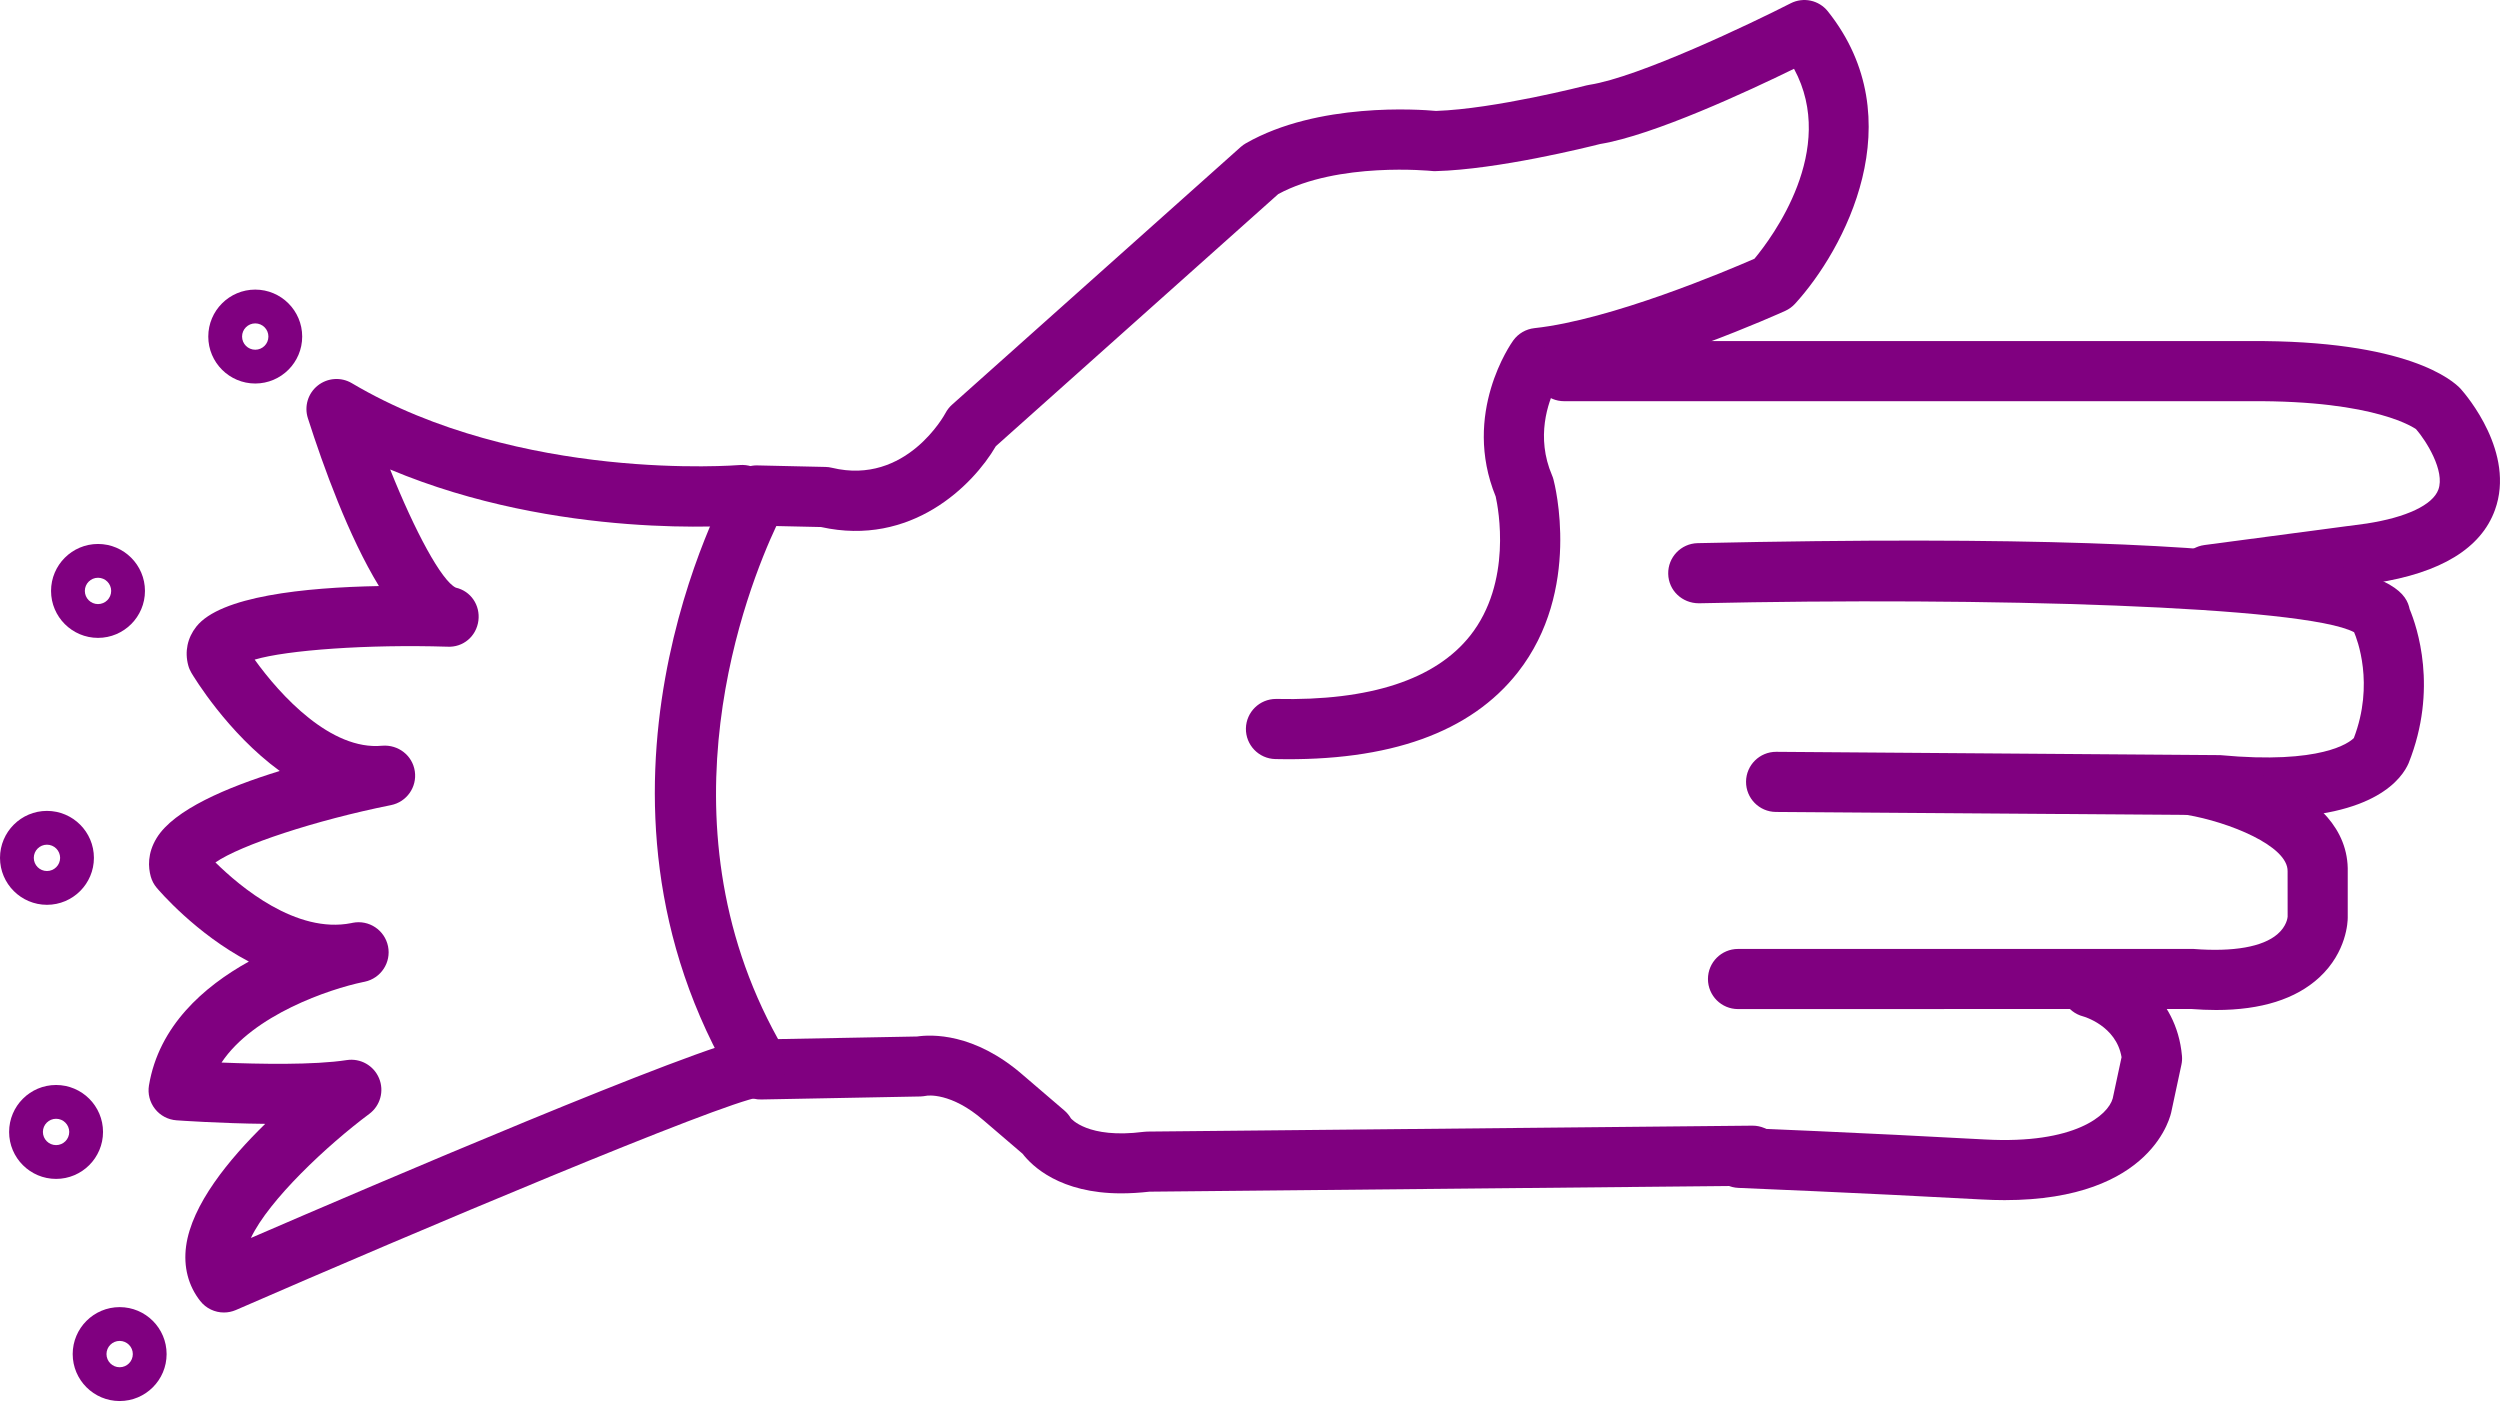
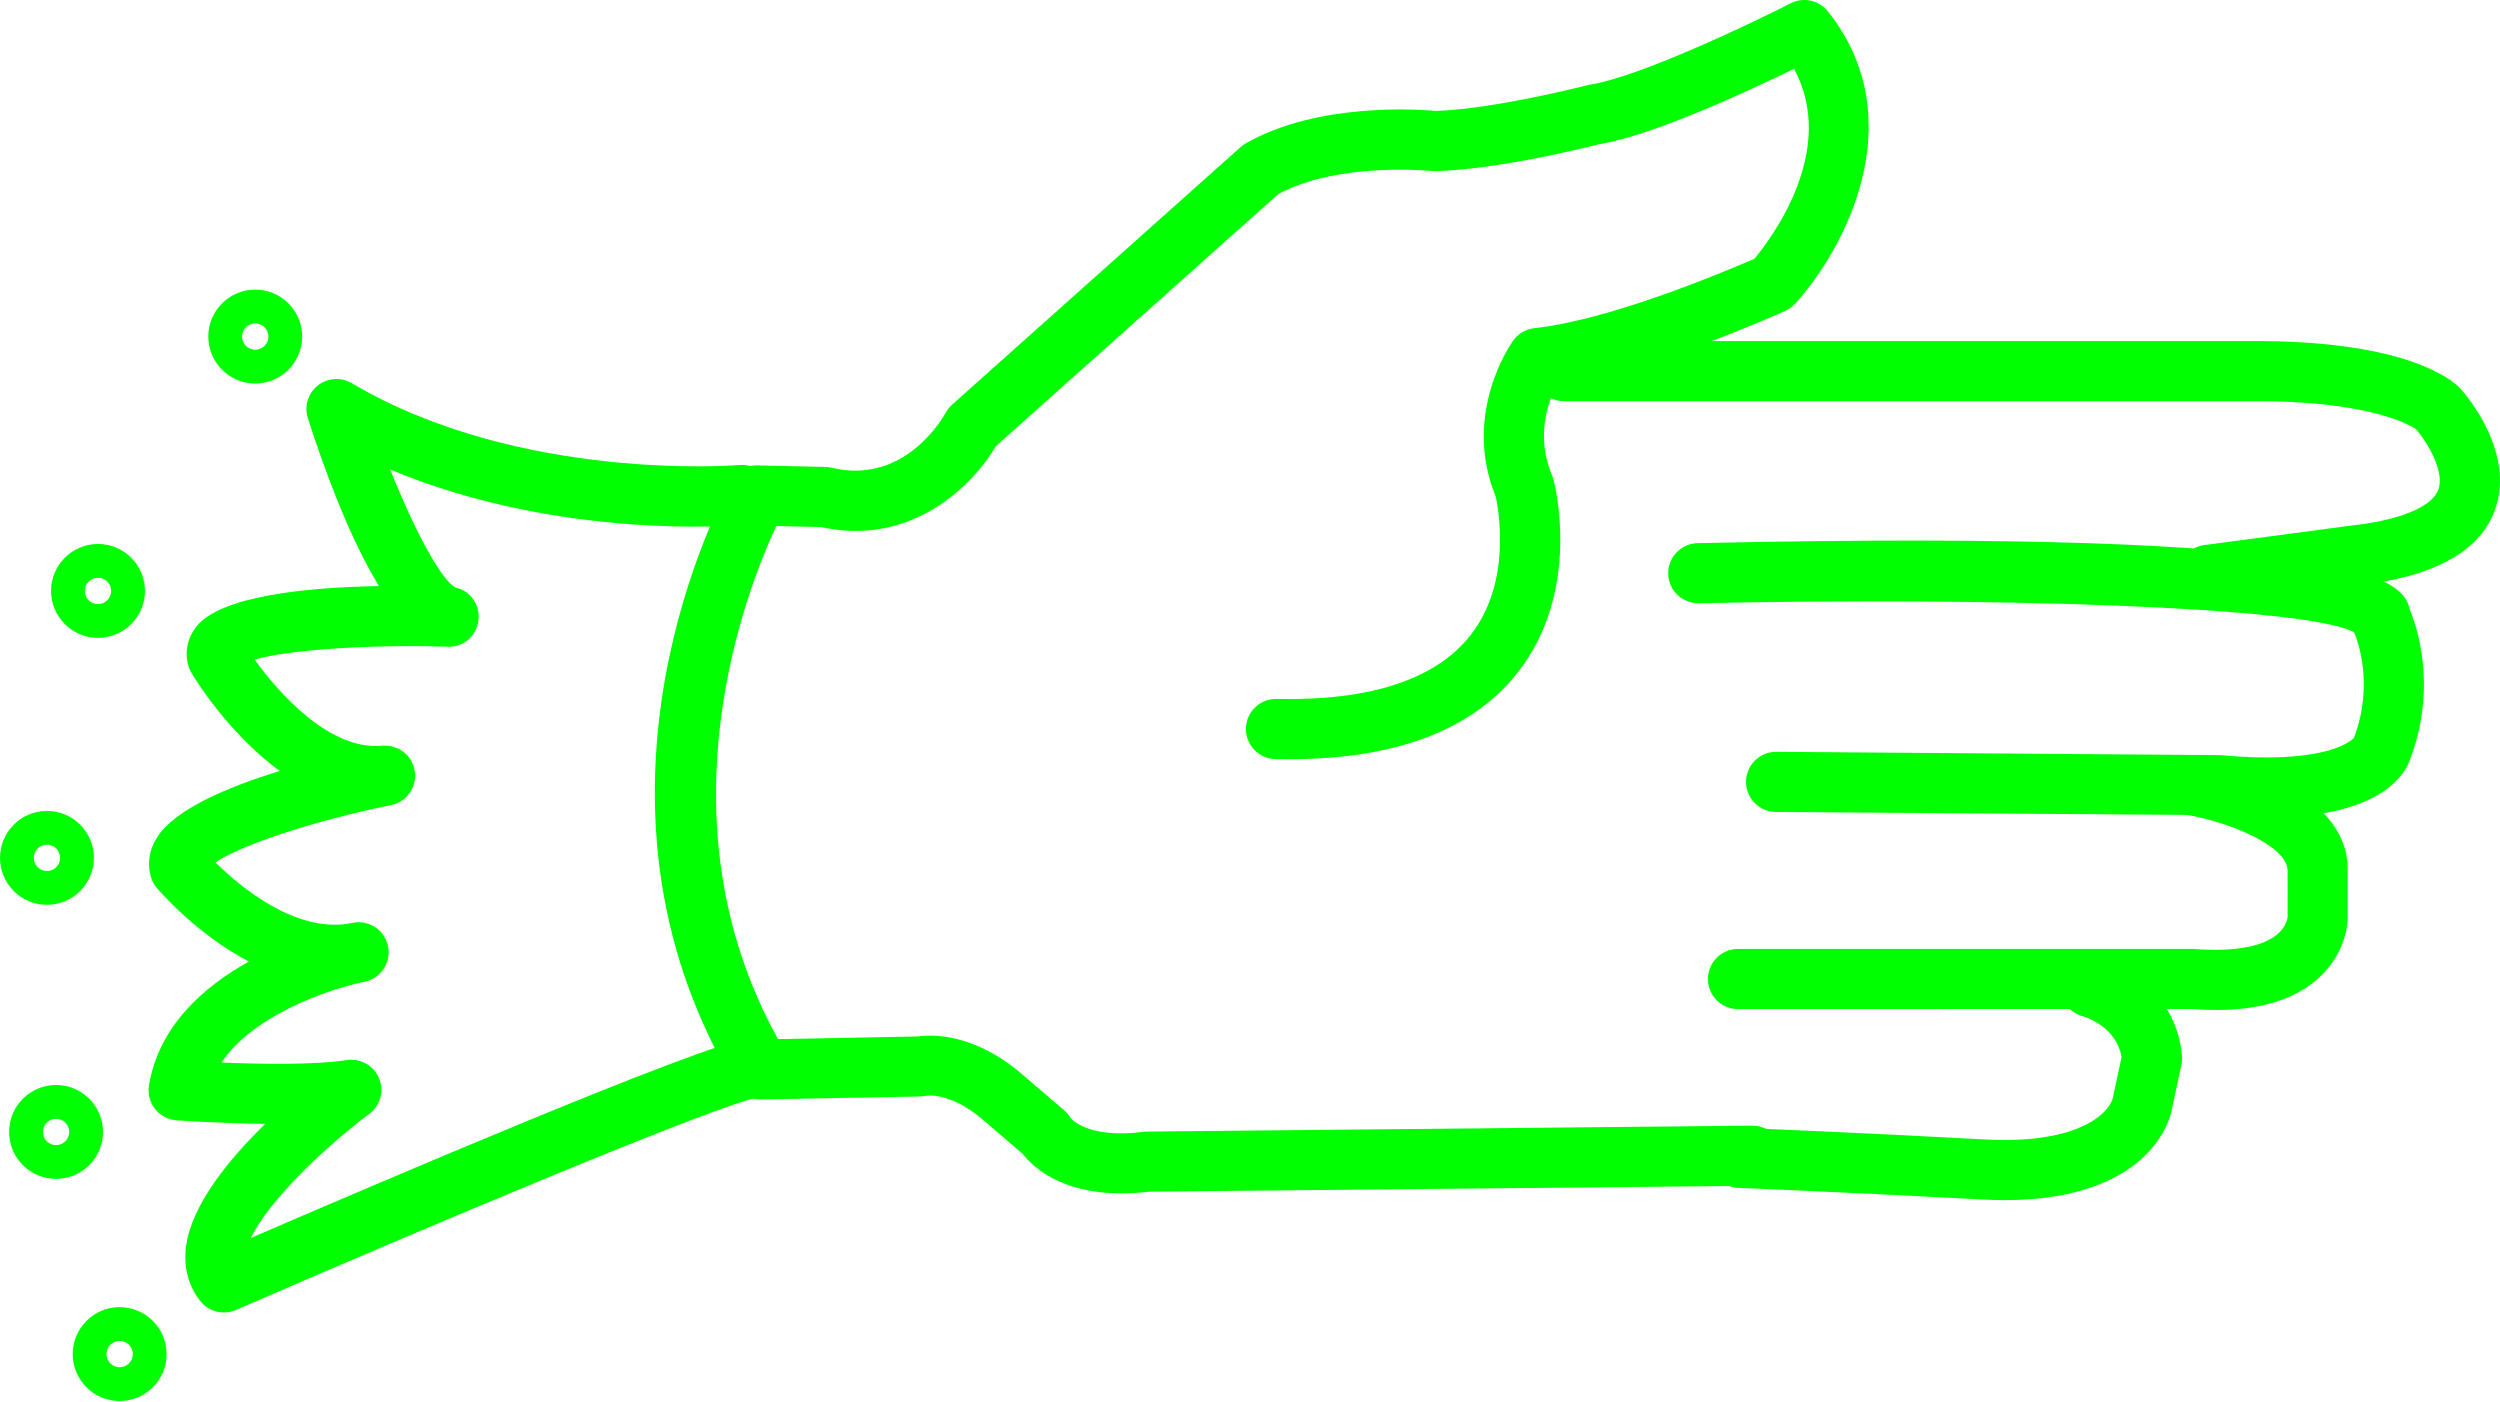
- <svg xmlns="http://www.w3.org/2000/svg" version="1.1" x="0px" y="0px" viewBox="0 0 83.158 46.603" style="fill:purple" enable-background="new 0 0 100 100" xml:space="preserve" id="svg2" width="83.158" height="46.603">
+ <svg xmlns="http://www.w3.org/2000/svg" version="1.1" x="0px" y="0px" viewBox="0 0 83.158 46.603" style="fill:lime" enable-background="new 0 0 100 100" xml:space="preserve" id="svg2" width="83.158" height="46.603">
  <defs id="defs28" />
  <path d="m 37.292,39.695 c -2.03,0 -2.961,-0.907 -3.278,-1.318 l -1.293,-1.107 c -1.086,-0.947 -1.884,-0.83 -1.917,-0.819 -0.049,0.008 -0.134,0.02 -0.183,0.021 l -5.292,0.1 c -0.349,0.014 -0.692,-0.178 -0.876,-0.484 -5.821,-9.685 -0.35,-19.675 -0.114,-20.095 0.18,-0.323 0.488,-0.533 0.895,-0.511 l 2.226,0.05 c 0.072,10e-4 0.143,0.011 0.213,0.028 2.477,0.597 3.763,-1.793 3.775,-1.817 0.056,-0.106 0.13,-0.202 0.22,-0.282 L 41.27,4.889 c 0.052,-0.046 0.109,-0.087 0.17,-0.122 2.394,-1.369 5.768,-1.129 6.327,-1.077 1.959,-0.066 4.973,-0.841 5.003,-0.849 0.033,-0.008 0.065,-0.015 0.099,-0.02 1.632,-0.251 5.386,-2.042 6.694,-2.711 0.422,-0.216 0.94,-0.106 1.237,0.267 2.874,3.608 0.543,7.94 -1.091,9.727 -0.092,0.1 -0.202,0.18 -0.325,0.236 -0.189,0.086 -4.446,2.005 -7.622,2.496 -0.274,0.552 -0.681,1.703 -0.136,2.976 0.02,0.044 0.035,0.089 0.047,0.136 0.04,0.149 0.952,3.693 -1.186,6.417 -1.565,1.994 -4.26,2.968 -8.065,2.884 -0.552,-0.012 -0.99,-0.469 -0.979,-1.021 0.012,-0.545 0.457,-0.979 1,-0.979 0.007,0 0.014,0 0.021,0 3.104,0.069 5.282,-0.644 6.44,-2.107 1.402,-1.774 0.937,-4.223 0.848,-4.625 -1.132,-2.766 0.513,-5.095 0.584,-5.193 0.166,-0.23 0.422,-0.378 0.704,-0.409 2.545,-0.273 6.408,-1.911 7.319,-2.309 0.577,-0.694 2.776,-3.623 1.316,-6.318 -1.507,0.737 -4.671,2.21 -6.453,2.503 -0.427,0.108 -3.399,0.847 -5.465,0.901 -0.044,0.003 -0.089,0 -0.133,-0.005 -0.028,-0.002 -3.109,-0.312 -5.106,0.769 l -9.393,8.386 c -0.768,1.317 -2.822,3.352 -5.814,2.689 l -1.489,-0.033 c -0.959,2.046 -4.019,9.721 0.059,17.066 l 4.626,-0.087 c 0.462,-0.068 1.896,-0.134 3.521,1.283 l 1.379,1.181 c 0.086,0.074 0.159,0.162 0.215,0.26 l 0,0 c 0.005,0 0.549,0.688 2.417,0.448 0.04,-0.006 0.079,-0.009 0.119,-0.009 l 20.129,-0.197 c 0.003,0 0.007,0 0.01,0 0.548,0 0.994,0.441 1,0.99 0.005,0.552 -0.438,1.004 -0.99,1.01 l -20.071,0.196 c -0.339,0.038 -0.653,0.056 -0.944,0.056 z" id="path4" />
  <path d="m 73.456,20.122 c -0.494,0 -0.924,-0.366 -0.99,-0.869 -0.072,-0.547 0.312,-1.05 0.859,-1.123 l 5.399,-0.716 c 1.32,-0.204 2.196,-0.616 2.384,-1.129 0.226,-0.618 -0.403,-1.621 -0.744,-2.011 0,0 10e-4,0 0,0 -0.011,0 -1.266,-0.961 -5.519,-0.929 l -22.818,0 c -0.553,0 -1,-0.448 -1,-1 0,-0.552 0.447,-1 1,-1 l 22.808,0 c 5.249,-0.033 6.764,1.316 7.017,1.591 0.198,0.223 1.822,2.13 1.139,4.024 -0.461,1.279 -1.801,2.097 -3.981,2.433 l -5.42,0.719 c -0.046,0.007 -0.09,0.01 -0.134,0.01 z" id="path6" />
  <path d="m 75.422,27.198 c -0.503,0 -1.059,-0.026 -1.673,-0.084 l -14.678,-0.106 c -0.552,-0.004 -0.996,-0.455 -0.992,-1.007 0.004,-0.55 0.451,-0.993 1,-0.993 0.002,0 0.005,0 0.008,0 l 14.764,0.11 c 3.382,0.316 4.3,-0.423 4.445,-0.567 0.69,-1.805 0.106,-3.296 0.009,-3.521 -1.626,-0.868 -12.235,-1.174 -21.794,-0.963 -0.558,0.001 -1.01,-0.427 -1.021,-0.978 -0.012,-0.552 0.426,-1.01 0.979,-1.022 22.137,-0.487 23.485,1.231 23.684,2.197 0.241,0.576 0.954,2.647 -0.036,5.124 -0.206,0.476 -1.09,1.81 -4.695,1.81 z" id="path8" />
  <path d="m 73.716,33.596 c -0.267,0 -0.545,-0.012 -0.834,-0.034 l -15.07,0.003 c -0.553,0 -1,-0.447 -1,-1 0,-0.553 0.447,-1 1,-1 l 15.15,0 c 1.338,0.104 2.303,-0.071 2.791,-0.489 0.309,-0.264 0.338,-0.55 0.341,-0.582 l -10e-4,-1.51 c 0.021,-0.851 -1.969,-1.645 -3.353,-1.879 -0.545,-0.092 -0.912,-0.608 -0.82,-1.152 0.093,-0.544 0.608,-0.916 1.152,-0.819 0.522,0.088 5.096,0.945 5.021,3.877 l 0,1.517 c 0,0.113 -0.026,1.136 -0.948,1.987 -0.78,0.718 -1.931,1.081 -3.429,1.081 z" id="path10" />
  <path d="m 66.678,39.92 c -0.245,0 -0.501,-0.008 -0.769,-0.022 -4.014,-0.22 -8.081,-0.385 -8.083,-0.385 -0.553,-0.022 -0.981,-0.487 -0.959,-1.039 0.021,-0.553 0.478,-1.007 1.039,-0.959 0,0 4.084,0.165 8.112,0.387 3.019,0.167 4.109,-0.821 4.258,-1.365 l 0.294,-1.372 c -0.177,-1.053 -1.27,-1.354 -1.281,-1.357 -0.534,-0.142 -0.853,-0.688 -0.711,-1.223 0.142,-0.535 0.688,-0.849 1.223,-0.711 0.948,0.251 2.6,1.218 2.778,3.248 0.009,0.1 0.003,0.199 -0.019,0.297 l -0.33,1.542 c -0.015,0.096 -0.588,2.959 -5.552,2.959 z" id="path12" />
  <path d="m 7.448,43.658 c -0.3,0 -0.593,-0.135 -0.787,-0.382 -0.4,-0.509 -0.562,-1.14 -0.471,-1.824 0.185,-1.379 1.427,-2.894 2.632,-4.069 -1.505,-0.016 -2.857,-0.111 -2.952,-0.118 -0.281,-0.02 -0.54,-0.157 -0.714,-0.379 -0.174,-0.221 -0.247,-0.505 -0.201,-0.782 0.33,-1.979 1.822,-3.286 3.323,-4.12 -1.762,-0.924 -2.984,-2.357 -3.066,-2.454 -0.092,-0.109 -0.159,-0.236 -0.197,-0.373 -0.084,-0.302 -0.119,-0.77 0.197,-1.284 0.575,-0.939 2.342,-1.689 4.093,-2.228 -1.744,-1.272 -2.866,-3.142 -2.939,-3.265 -0.045,-0.077 -0.081,-0.159 -0.104,-0.246 -0.124,-0.456 -0.029,-0.913 0.267,-1.289 0.799,-1.013 3.595,-1.304 6.075,-1.351 -1.006,-1.65 -1.845,-3.964 -2.363,-5.583 -0.127,-0.396 0.004,-0.829 0.329,-1.087 0.325,-0.258 0.776,-0.29 1.133,-0.078 5.591,3.313 12.829,2.728 12.9,2.723 0.558,-0.044 1.035,0.359 1.083,0.909 0.048,0.55 -0.358,1.035 -0.908,1.083 -0.282,0.024 -6.195,0.509 -11.8,-1.845 0.823,2.061 1.712,3.706 2.183,3.931 0.502,0.114 0.817,0.586 0.752,1.097 -0.065,0.512 -0.499,0.901 -1.042,0.867 -2.632,-0.082 -5.328,0.111 -6.4,0.43 0.856,1.192 2.538,3.03 4.243,2.864 0.533,-0.042 1.007,0.323 1.084,0.85 0.078,0.527 -0.271,1.022 -0.793,1.126 -2.517,0.505 -5.008,1.331 -5.839,1.906 0.817,0.805 2.688,2.384 4.521,2.018 0.022,-0.005 0.038,-0.008 0.046,-0.01 0.54,-0.106 1.063,0.242 1.174,0.781 0.11,0.538 -0.235,1.064 -0.773,1.179 -0.02,0.004 -0.04,0.008 -0.06,0.012 -1.116,0.233 -3.648,1.089 -4.705,2.677 1.25,0.051 3.073,0.087 4.164,-0.082 0.457,-0.069 0.897,0.179 1.075,0.603 0.178,0.424 0.043,0.914 -0.326,1.188 -1.394,1.038 -3.337,2.858 -3.937,4.126 3.979,-1.721 14.896,-6.396 16.608,-6.66 0.539,-0.087 1.056,0.29 1.14,0.836 0.084,0.546 -0.291,1.057 -0.836,1.141 -1.298,0.2 -11.369,4.448 -17.412,7.08 -0.128,0.055 -0.263,0.082 -0.397,0.082 z" id="path14" />
  <path d="m 8.49,12.757 c -0.861,0 -1.562,-0.701 -1.562,-1.562 0,-0.861 0.701,-1.562 1.562,-1.562 0.861,0 1.562,0.701 1.562,1.562 0,0.861 -0.701,1.562 -1.562,1.562 z m 0,-2 c -0.241,0 -0.438,0.196 -0.438,0.438 0,0.241 0.196,0.438 0.438,0.438 0.242,0 0.438,-0.196 0.438,-0.438 0,-0.242 -0.196,-0.438 -0.438,-0.438 z" id="path16" />
  <path d="m 3.26,21.218 c -0.861,0 -1.562,-0.701 -1.562,-1.562 0,-0.861 0.701,-1.562 1.562,-1.562 0.861,0 1.562,0.701 1.562,1.562 0,0.861 -0.701,1.562 -1.562,1.562 z m 0,-2 c -0.241,0 -0.438,0.196 -0.438,0.438 0,0.242 0.196,0.438 0.438,0.438 0.242,0 0.438,-0.196 0.438,-0.438 0,-0.242 -0.196,-0.438 -0.438,-0.438 z" id="path18" />
  <path d="m 1.562,30.097 c -0.861,0 -1.562,-0.701 -1.562,-1.562 0,-0.861 0.701,-1.562 1.562,-1.562 0.861,0 1.562,0.7 1.562,1.562 0,0.862 -0.701,1.562 -1.562,1.562 z m 0,-2 c -0.242,0 -0.438,0.196 -0.438,0.438 0,0.242 0.196,0.438 0.438,0.438 0.241,0 0.438,-0.196 0.438,-0.438 -10e-4,-0.242 -0.197,-0.438 -0.438,-0.438 z" id="path20" />
  <path d="m 1.865,39.214 c -0.861,0 -1.562,-0.7 -1.562,-1.562 0,-0.862 0.701,-1.562 1.562,-1.562 0.861,0 1.562,0.701 1.562,1.562 0,0.861 -0.701,1.562 -1.562,1.562 z m 0,-2 c -0.241,0 -0.438,0.196 -0.438,0.438 0,0.241 0.196,0.438 0.438,0.438 0.242,0 0.438,-0.196 0.438,-0.438 -10e-4,-0.242 -0.197,-0.438 -0.438,-0.438 z" id="path22" />
  <path d="m 3.98,46.603 c -0.861,0 -1.562,-0.701 -1.562,-1.562 0,-0.861 0.701,-1.562 1.562,-1.562 0.861,0 1.562,0.7 1.562,1.562 0,0.862 -0.7,1.562 -1.562,1.562 z m 0,-2 c -0.241,0 -0.438,0.196 -0.438,0.438 0,0.242 0.196,0.438 0.438,0.438 0.242,0 0.438,-0.196 0.438,-0.438 0,-0.241 -0.196,-0.438 -0.438,-0.438 z" id="path24" />
</svg>
